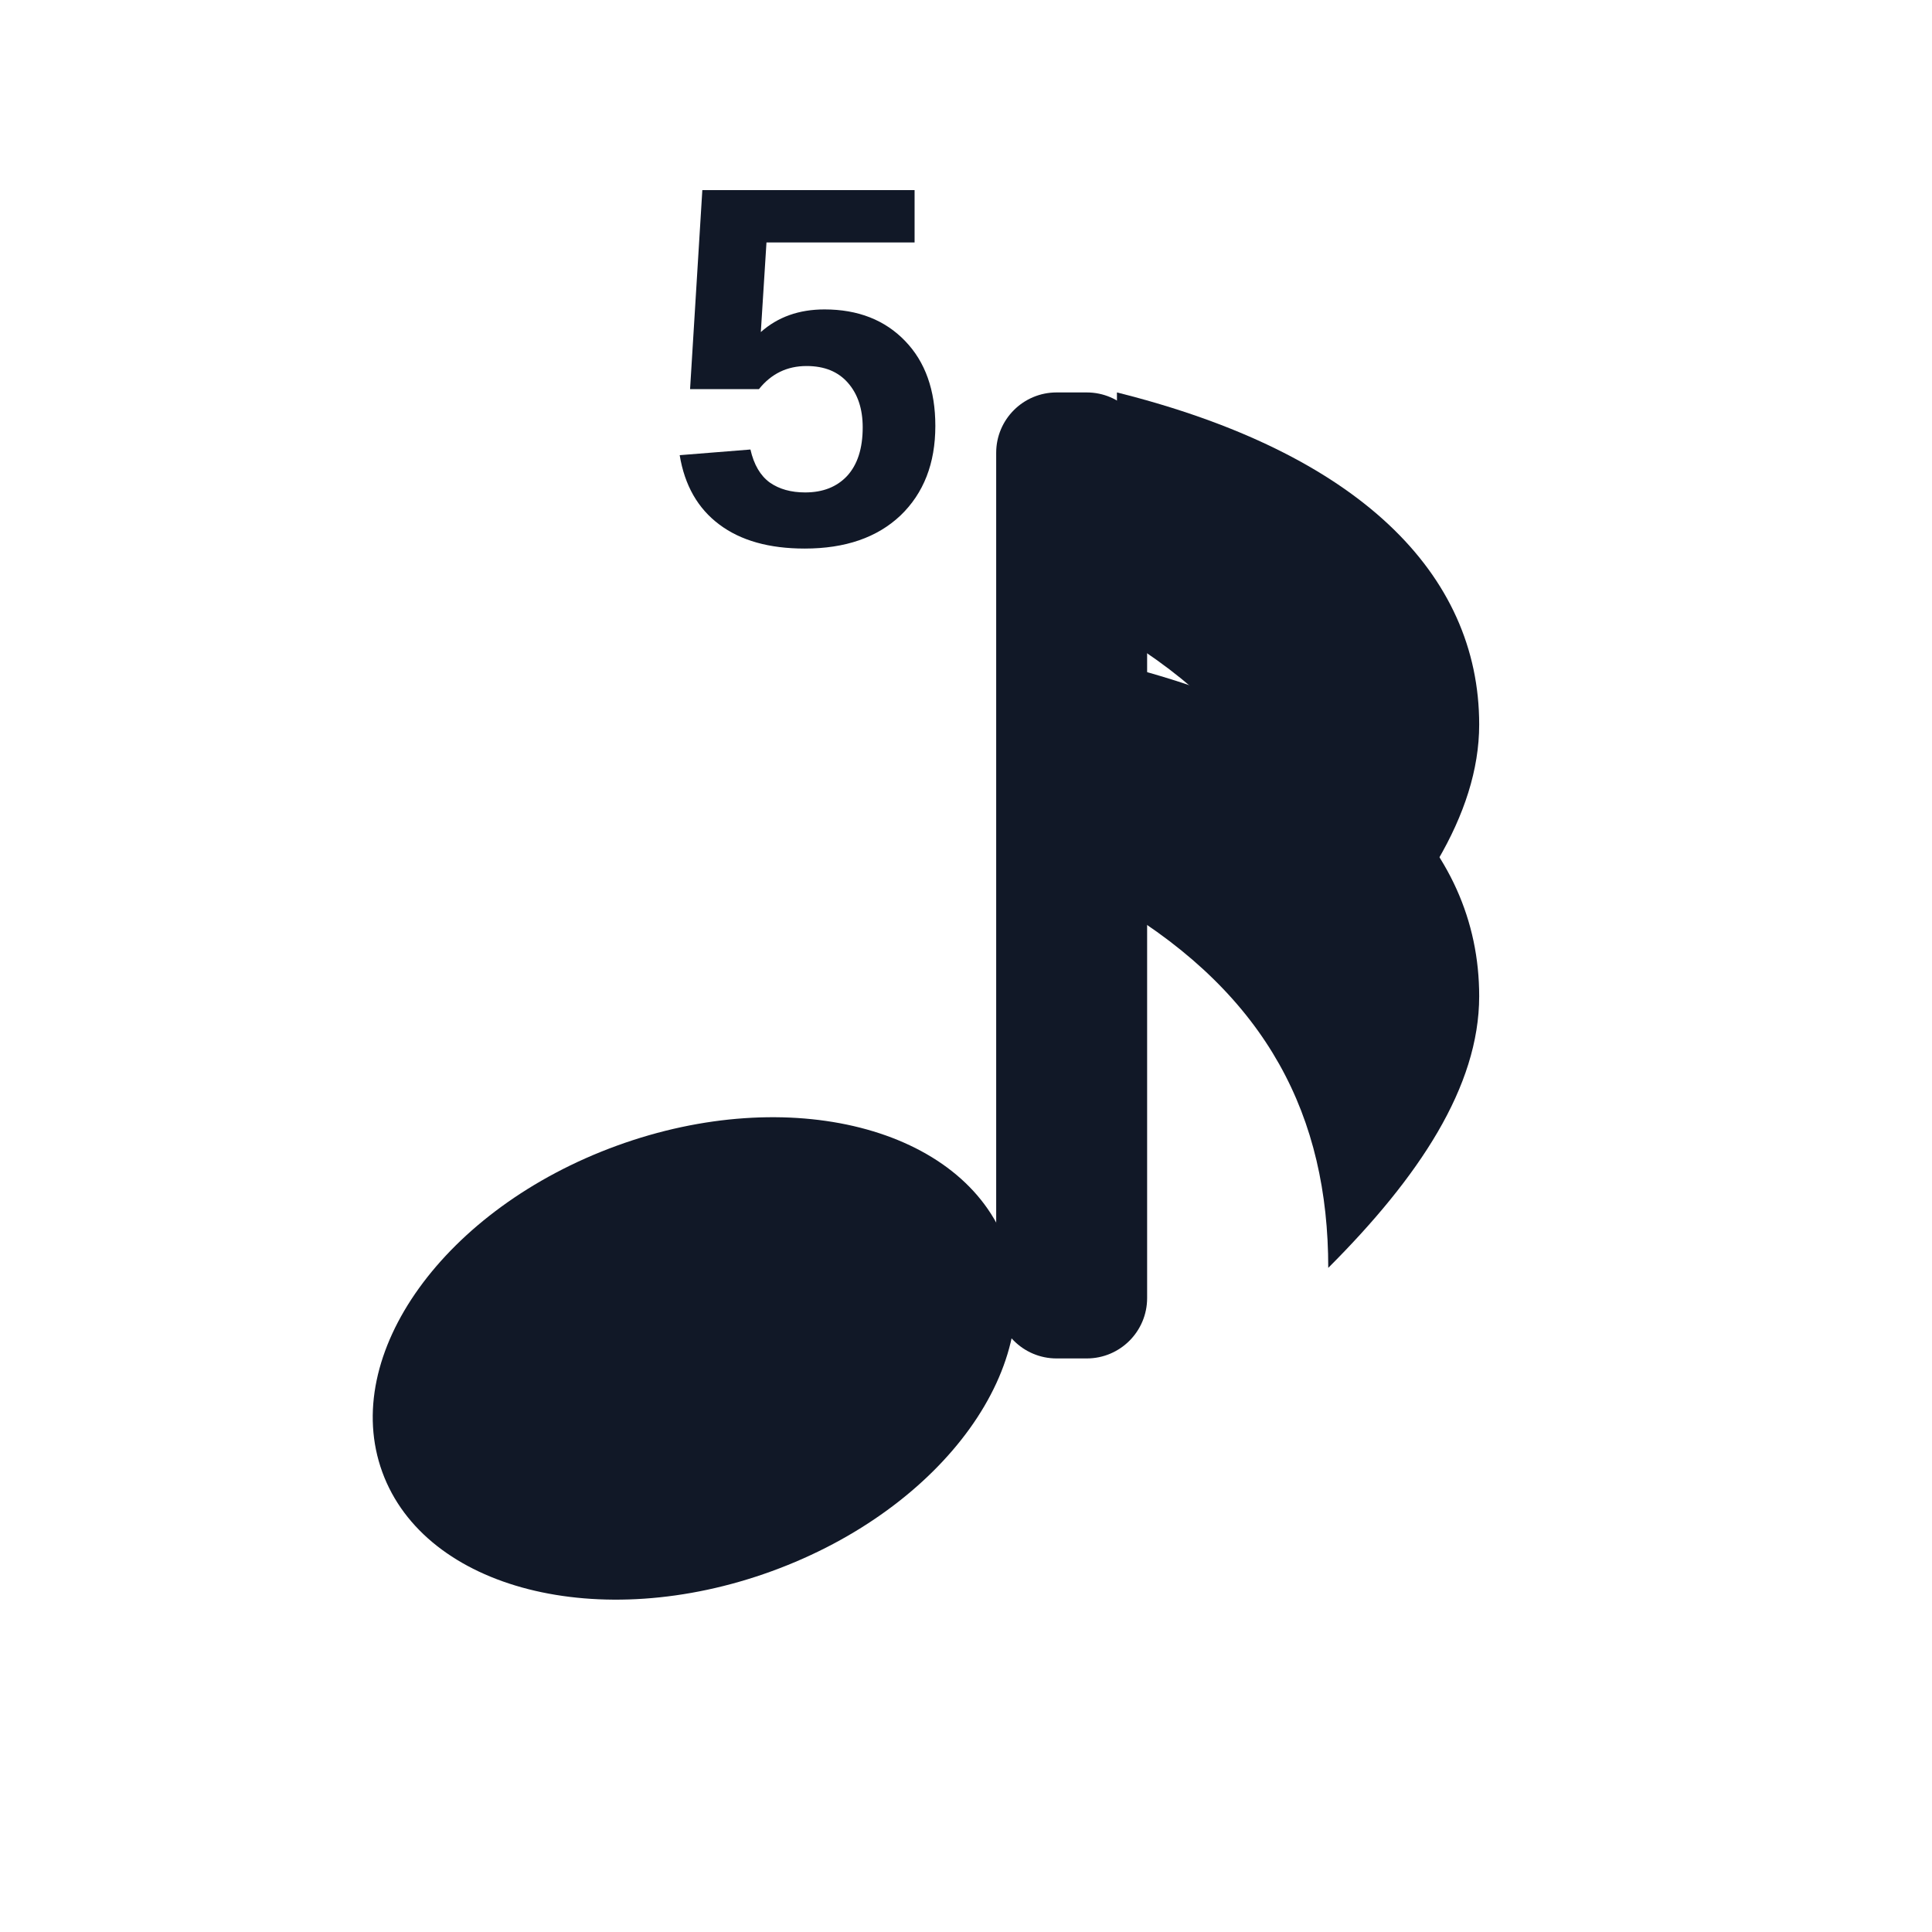
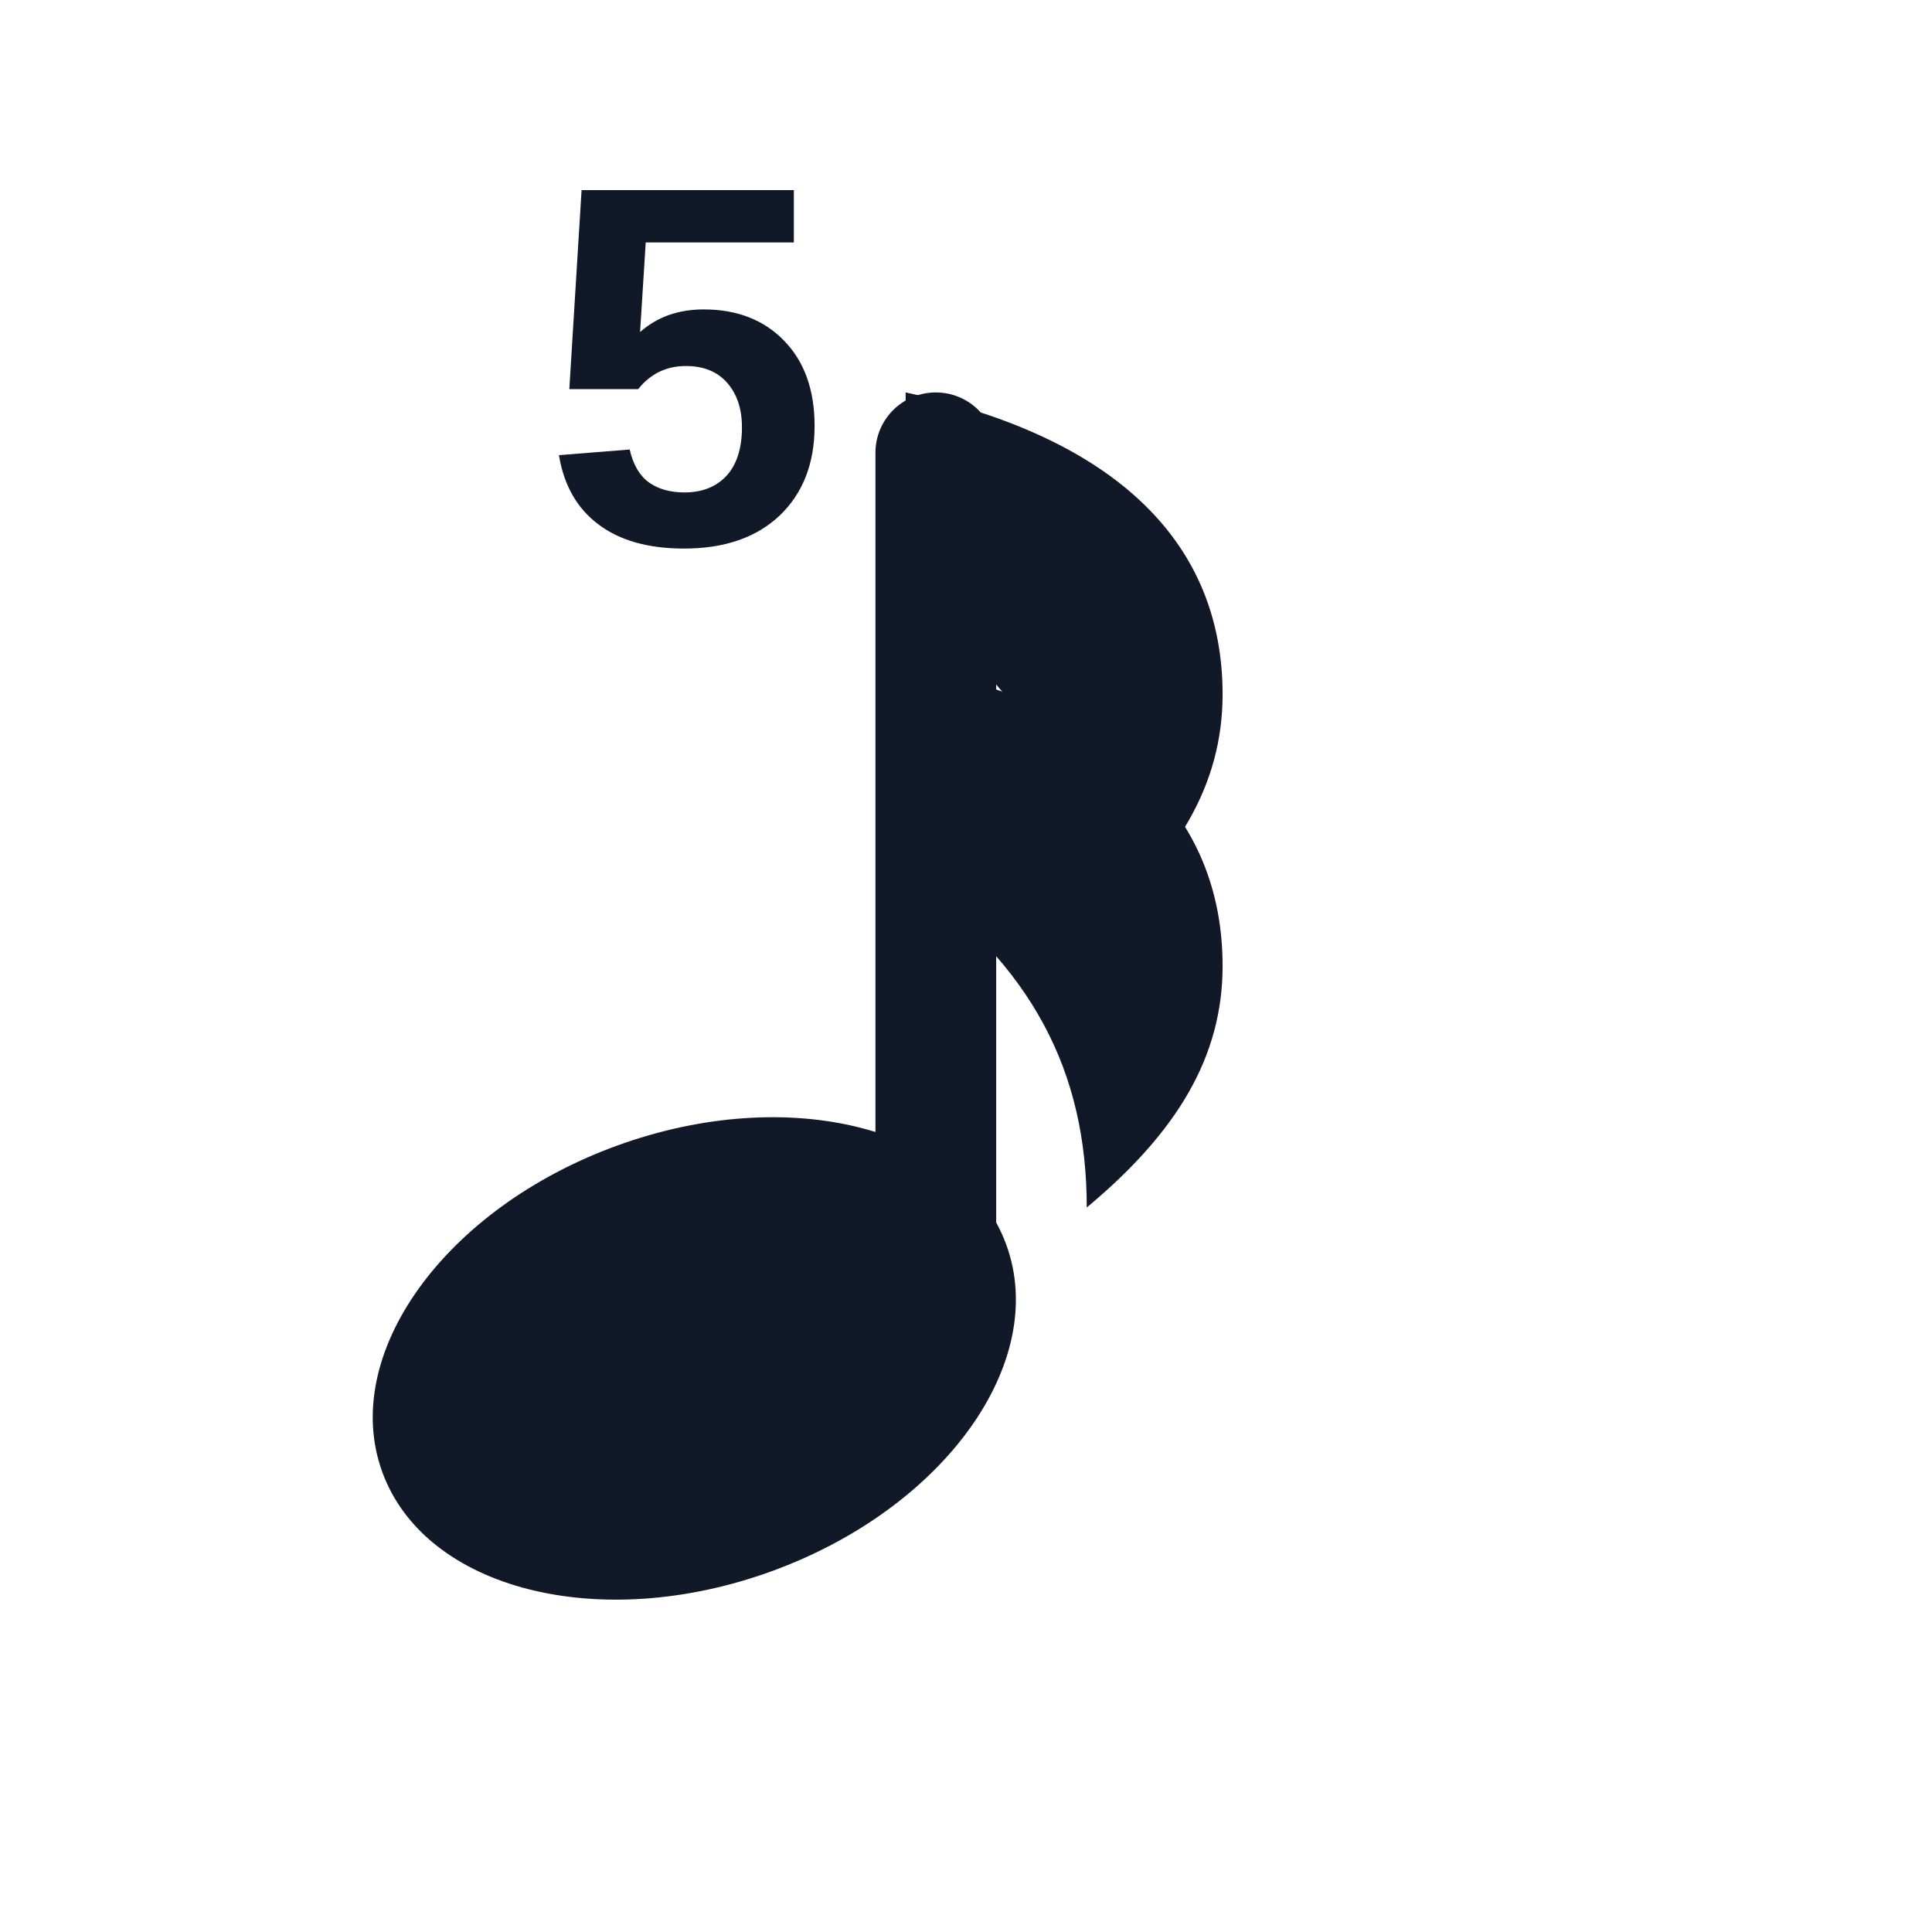
<svg xmlns="http://www.w3.org/2000/svg" viewBox="0 0 64 64" role="img" aria-label="Sixteenth note quintuplet">
  <g fill="#111827">
    <ellipse cx="23" cy="45" rx="11" ry="7.5" transform="rotate(-20 23 45)" />
-     <rect x="33" y="13" width="5" height="32" rx="2" />
-     <path d="M37 13c8 2 12 6 12 11 0 3-2 6-5 9 0-5-2-9-7-12z" />
-     <path d="M37 22c8 2 12 6 12 11 0 3-2 6-5 9 0-5-2-9-7-12z" />
-     <text x="22" y="18" font-family="Arial, Helvetica, sans-serif" font-size="17" font-weight="700">5</text>
+     <rect x="29" y="13" width="4" height="32" rx="2" />
+     <path d="M30 13c7 1.5 10.5 5 10.5 10 0 3-1.5 5.5-4.5 8 0-4.5-1.8-8-6-11z" />
+     <path d="M30 22c7 1.5 10.5 5 10.5 10 0 3-1.5 5.5-4.5 8 0-4.5-1.8-8-6-11z" />
+     <text x="18" y="18" font-family="Arial, Helvetica, sans-serif" font-size="17" font-weight="700">5</text>
  </g>
</svg>
